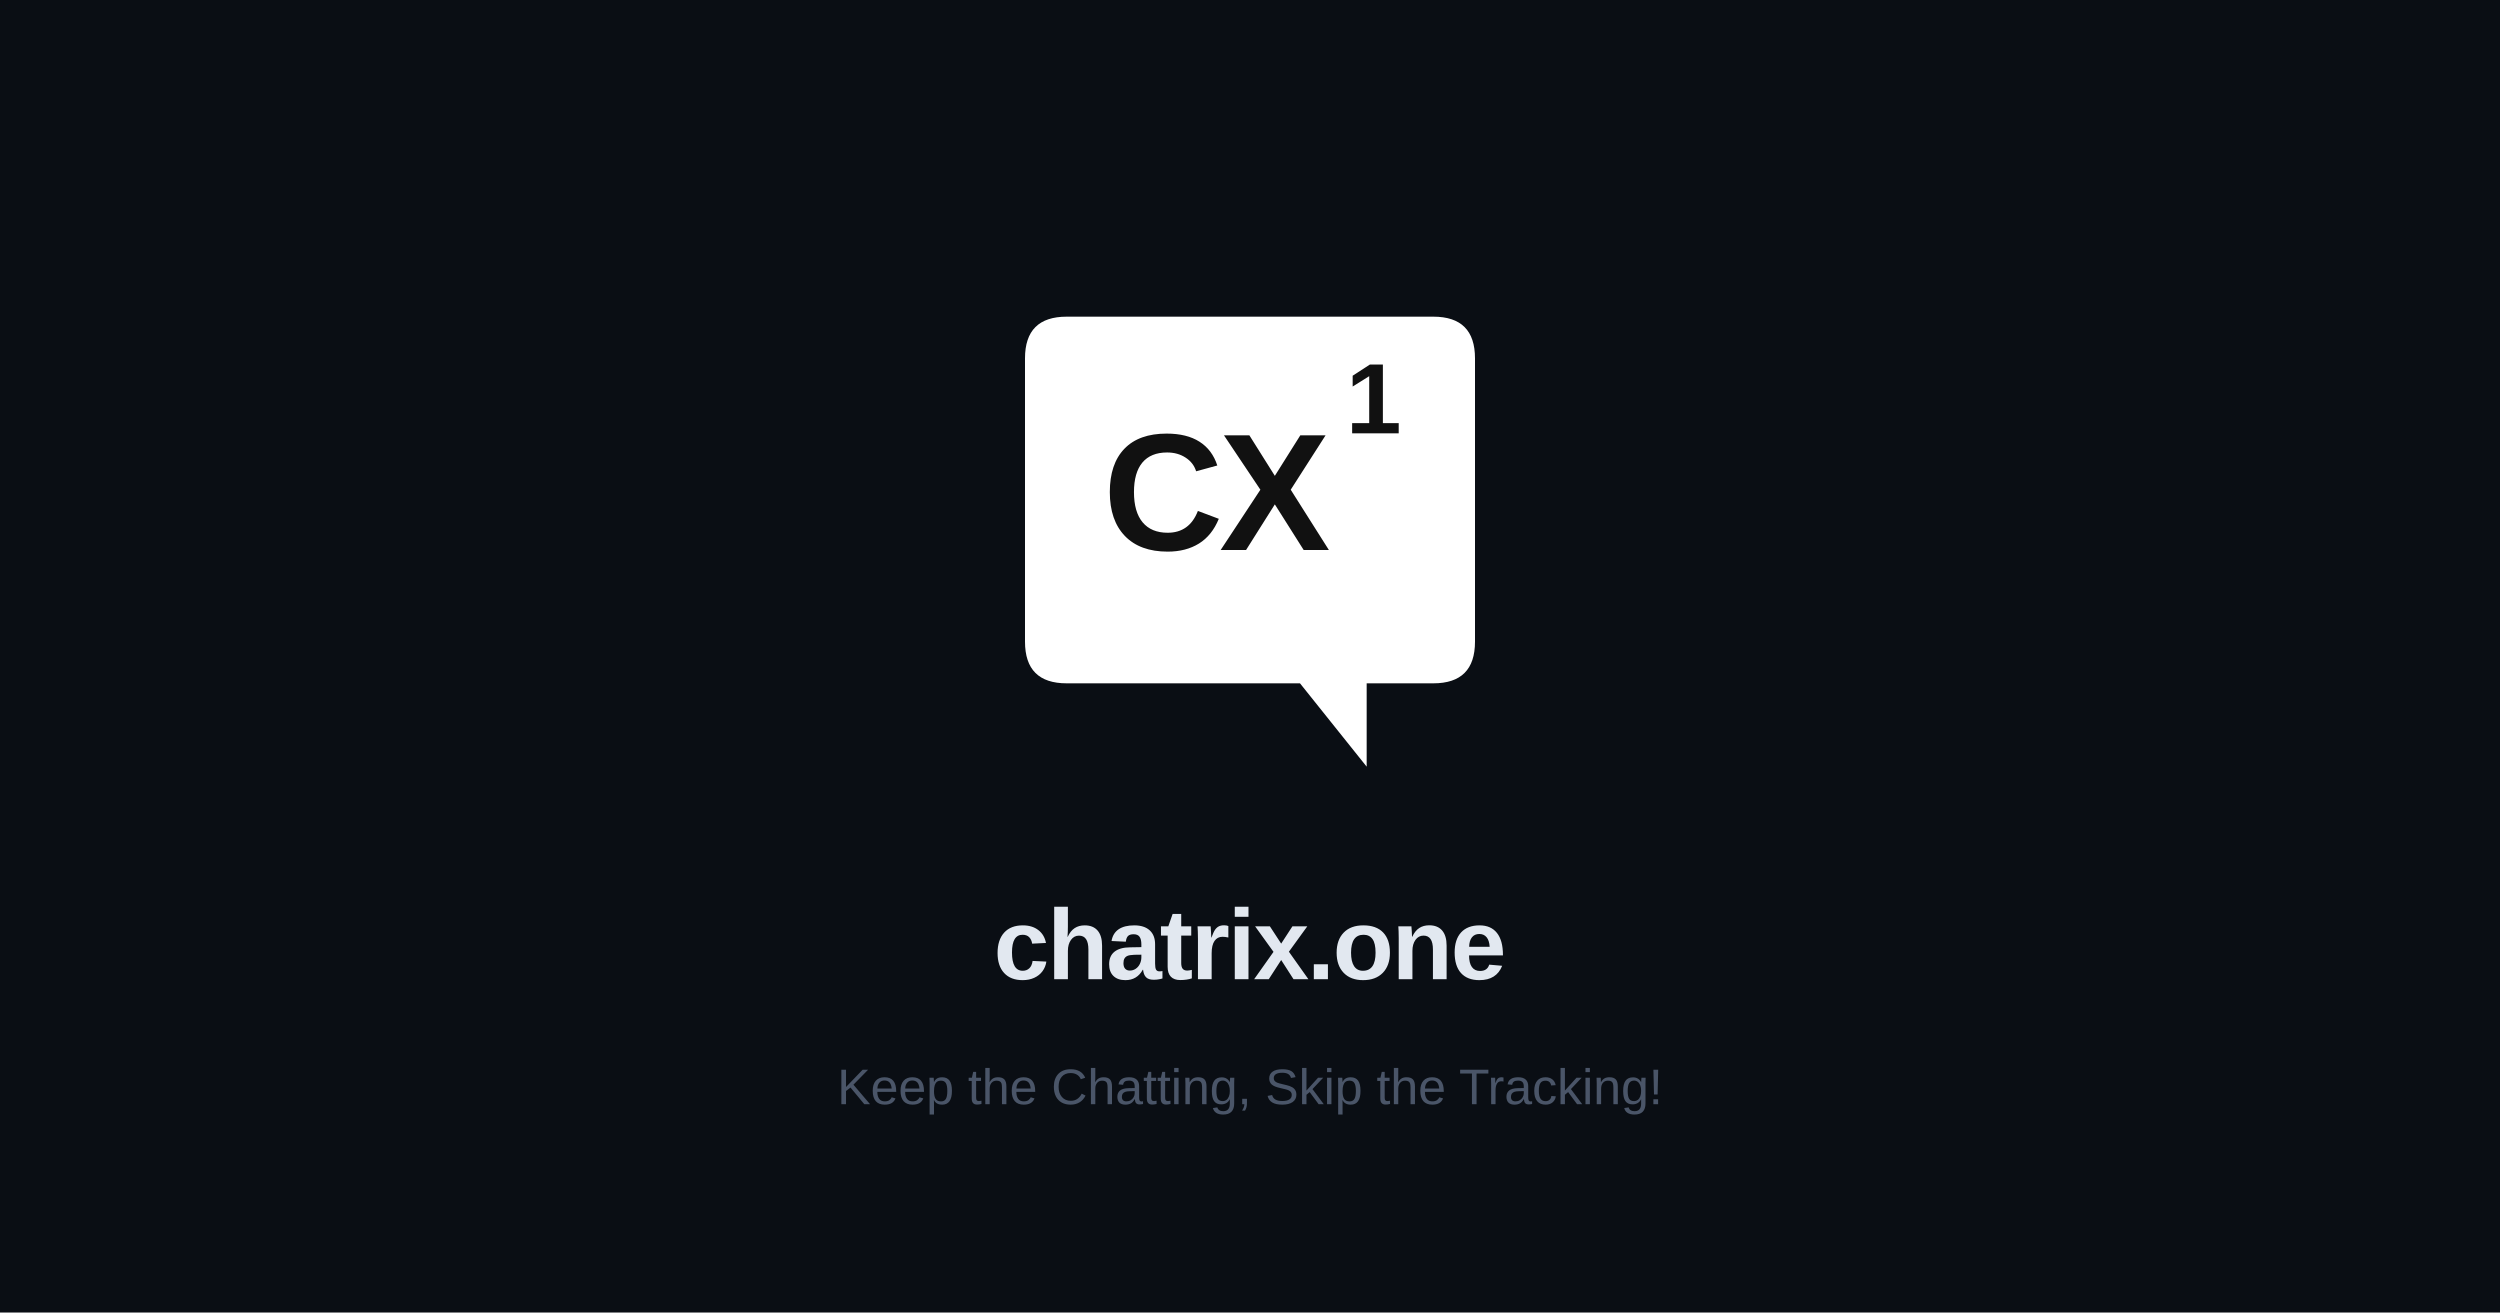
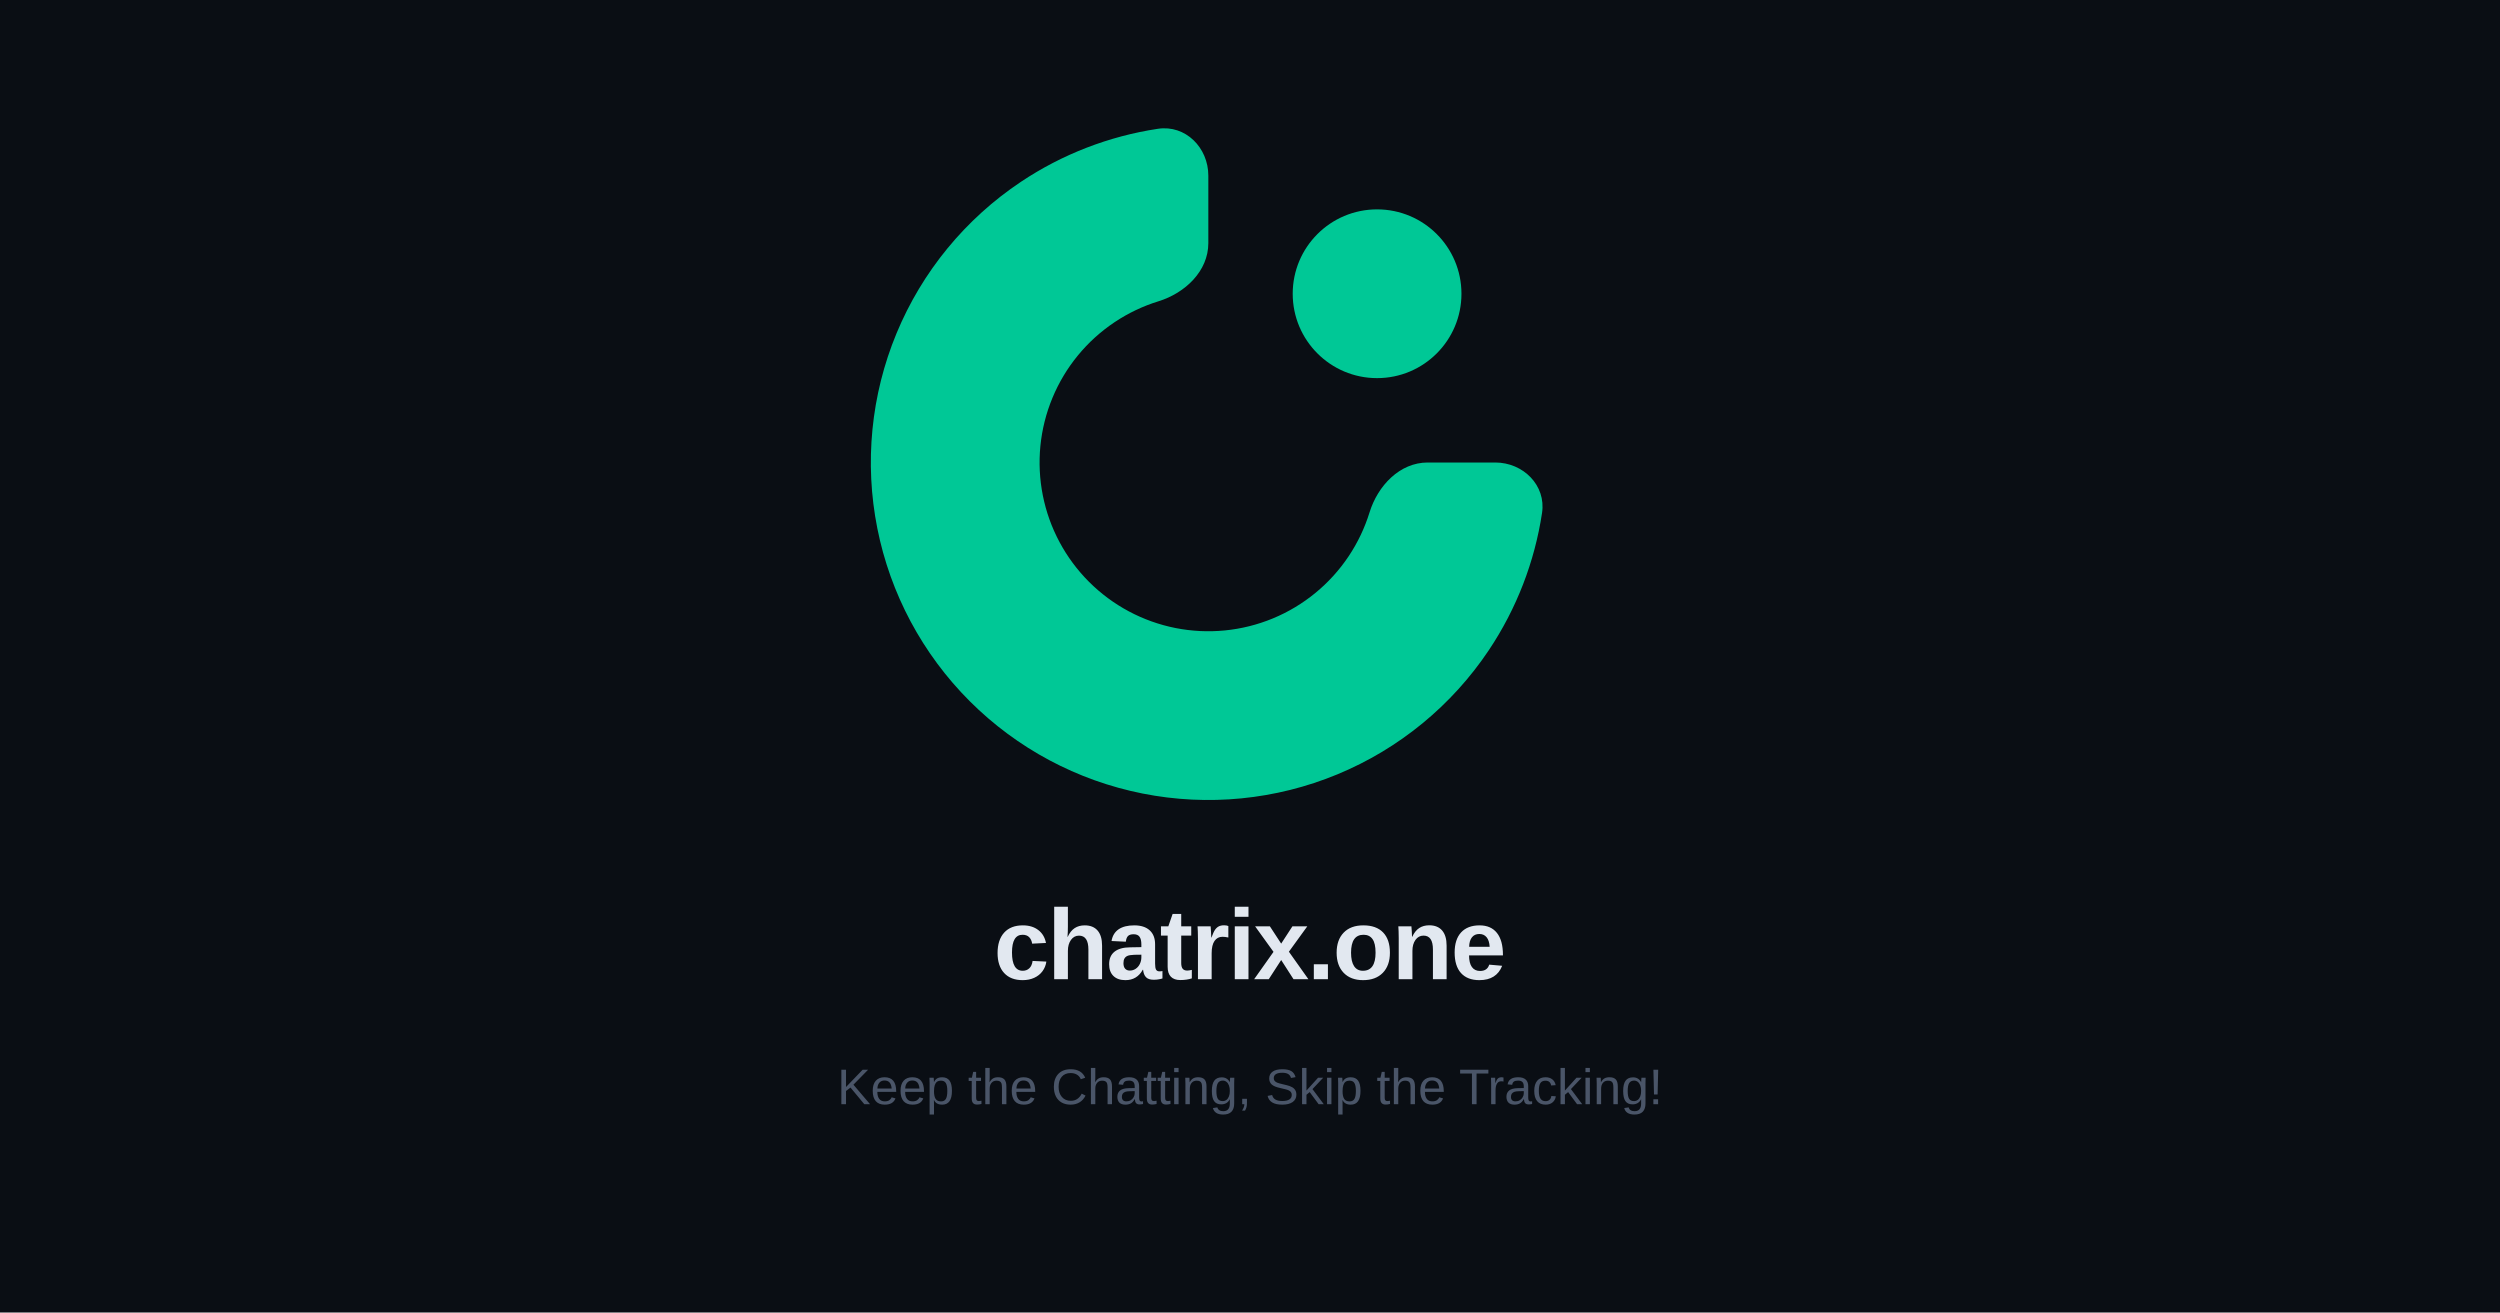
<svg xmlns="http://www.w3.org/2000/svg" viewBox="0 0 1200 630">
  <rect width="1200" height="630" fill="#0a0e14" />
-   <g transform="translate(480, 140) scale(2)">
-     <path fill="#ffffff" d="M16 6 Q6 6 6 16 L6 84 Q6 94 16 94 L72 94 L88 114 L88 94 L104 94 Q114 94 114 84 L114 16 Q114 6 104 6 Z" />
-     <text x="52" y="62" text-anchor="middle" font-size="40" font-weight="700" font-family="Arial Black,Arial,sans-serif" fill="#111111" letter-spacing="-1">CX</text>
-     <text x="83" y="34" font-size="24" font-weight="700" font-family="Arial Black,Arial,sans-serif" fill="#111111">1</text>
+   <g transform="translate(418, 60) scale(0.27)">
+     <path d="M600 90C600 40.294 559.483 -0.691 510.335 6.737C423.523 19.858 340.267 51.934 266.658 101.118C167.988 167.047 91.085 260.754 45.672 370.39C0.26 480.026 -11.622 600.666 11.529 717.054C34.68 833.443 91.824 940.353 175.736 1024.26C259.647 1108.18 366.557 1165.32 482.946 1188.47C599.334 1211.62 719.974 1199.74 829.61 1154.33C939.246 1108.92 1032.95 1032.01 1098.88 933.342C1148.07 859.733 1180.14 776.477 1193.26 689.665C1200.69 640.517 1159.71 600 1110 600H990C940.294 600 901.29 641.172 886.601 688.657C878.09 716.171 865.615 742.464 849.441 766.671C816.476 816.006 769.623 854.458 714.805 877.164C659.987 899.87 599.667 905.811 541.473 894.236C483.279 882.66 429.824 854.088 387.868 812.132C345.912 770.176 317.34 716.721 305.764 658.527C294.189 600.333 300.13 540.013 322.836 485.195C345.542 430.377 383.994 383.524 433.329 350.559C457.536 334.385 483.829 321.91 511.343 313.399C558.828 298.71 600 259.706 600 210L600 90Z" fill="#00c896" />
+     <circle cx="900" cy="300" r="150" fill="#00c896" />
  </g>
  <text x="600" y="470" text-anchor="middle" font-size="48" font-weight="700" font-family="Arial,sans-serif" fill="#e2e8f0" letter-spacing="-1">chatrix.one</text>
  <text x="600" y="530" text-anchor="middle" font-size="24" font-family="Arial,sans-serif" fill="#4a5568">Keep the Chatting, Skip the Tracking!</text>
</svg>
